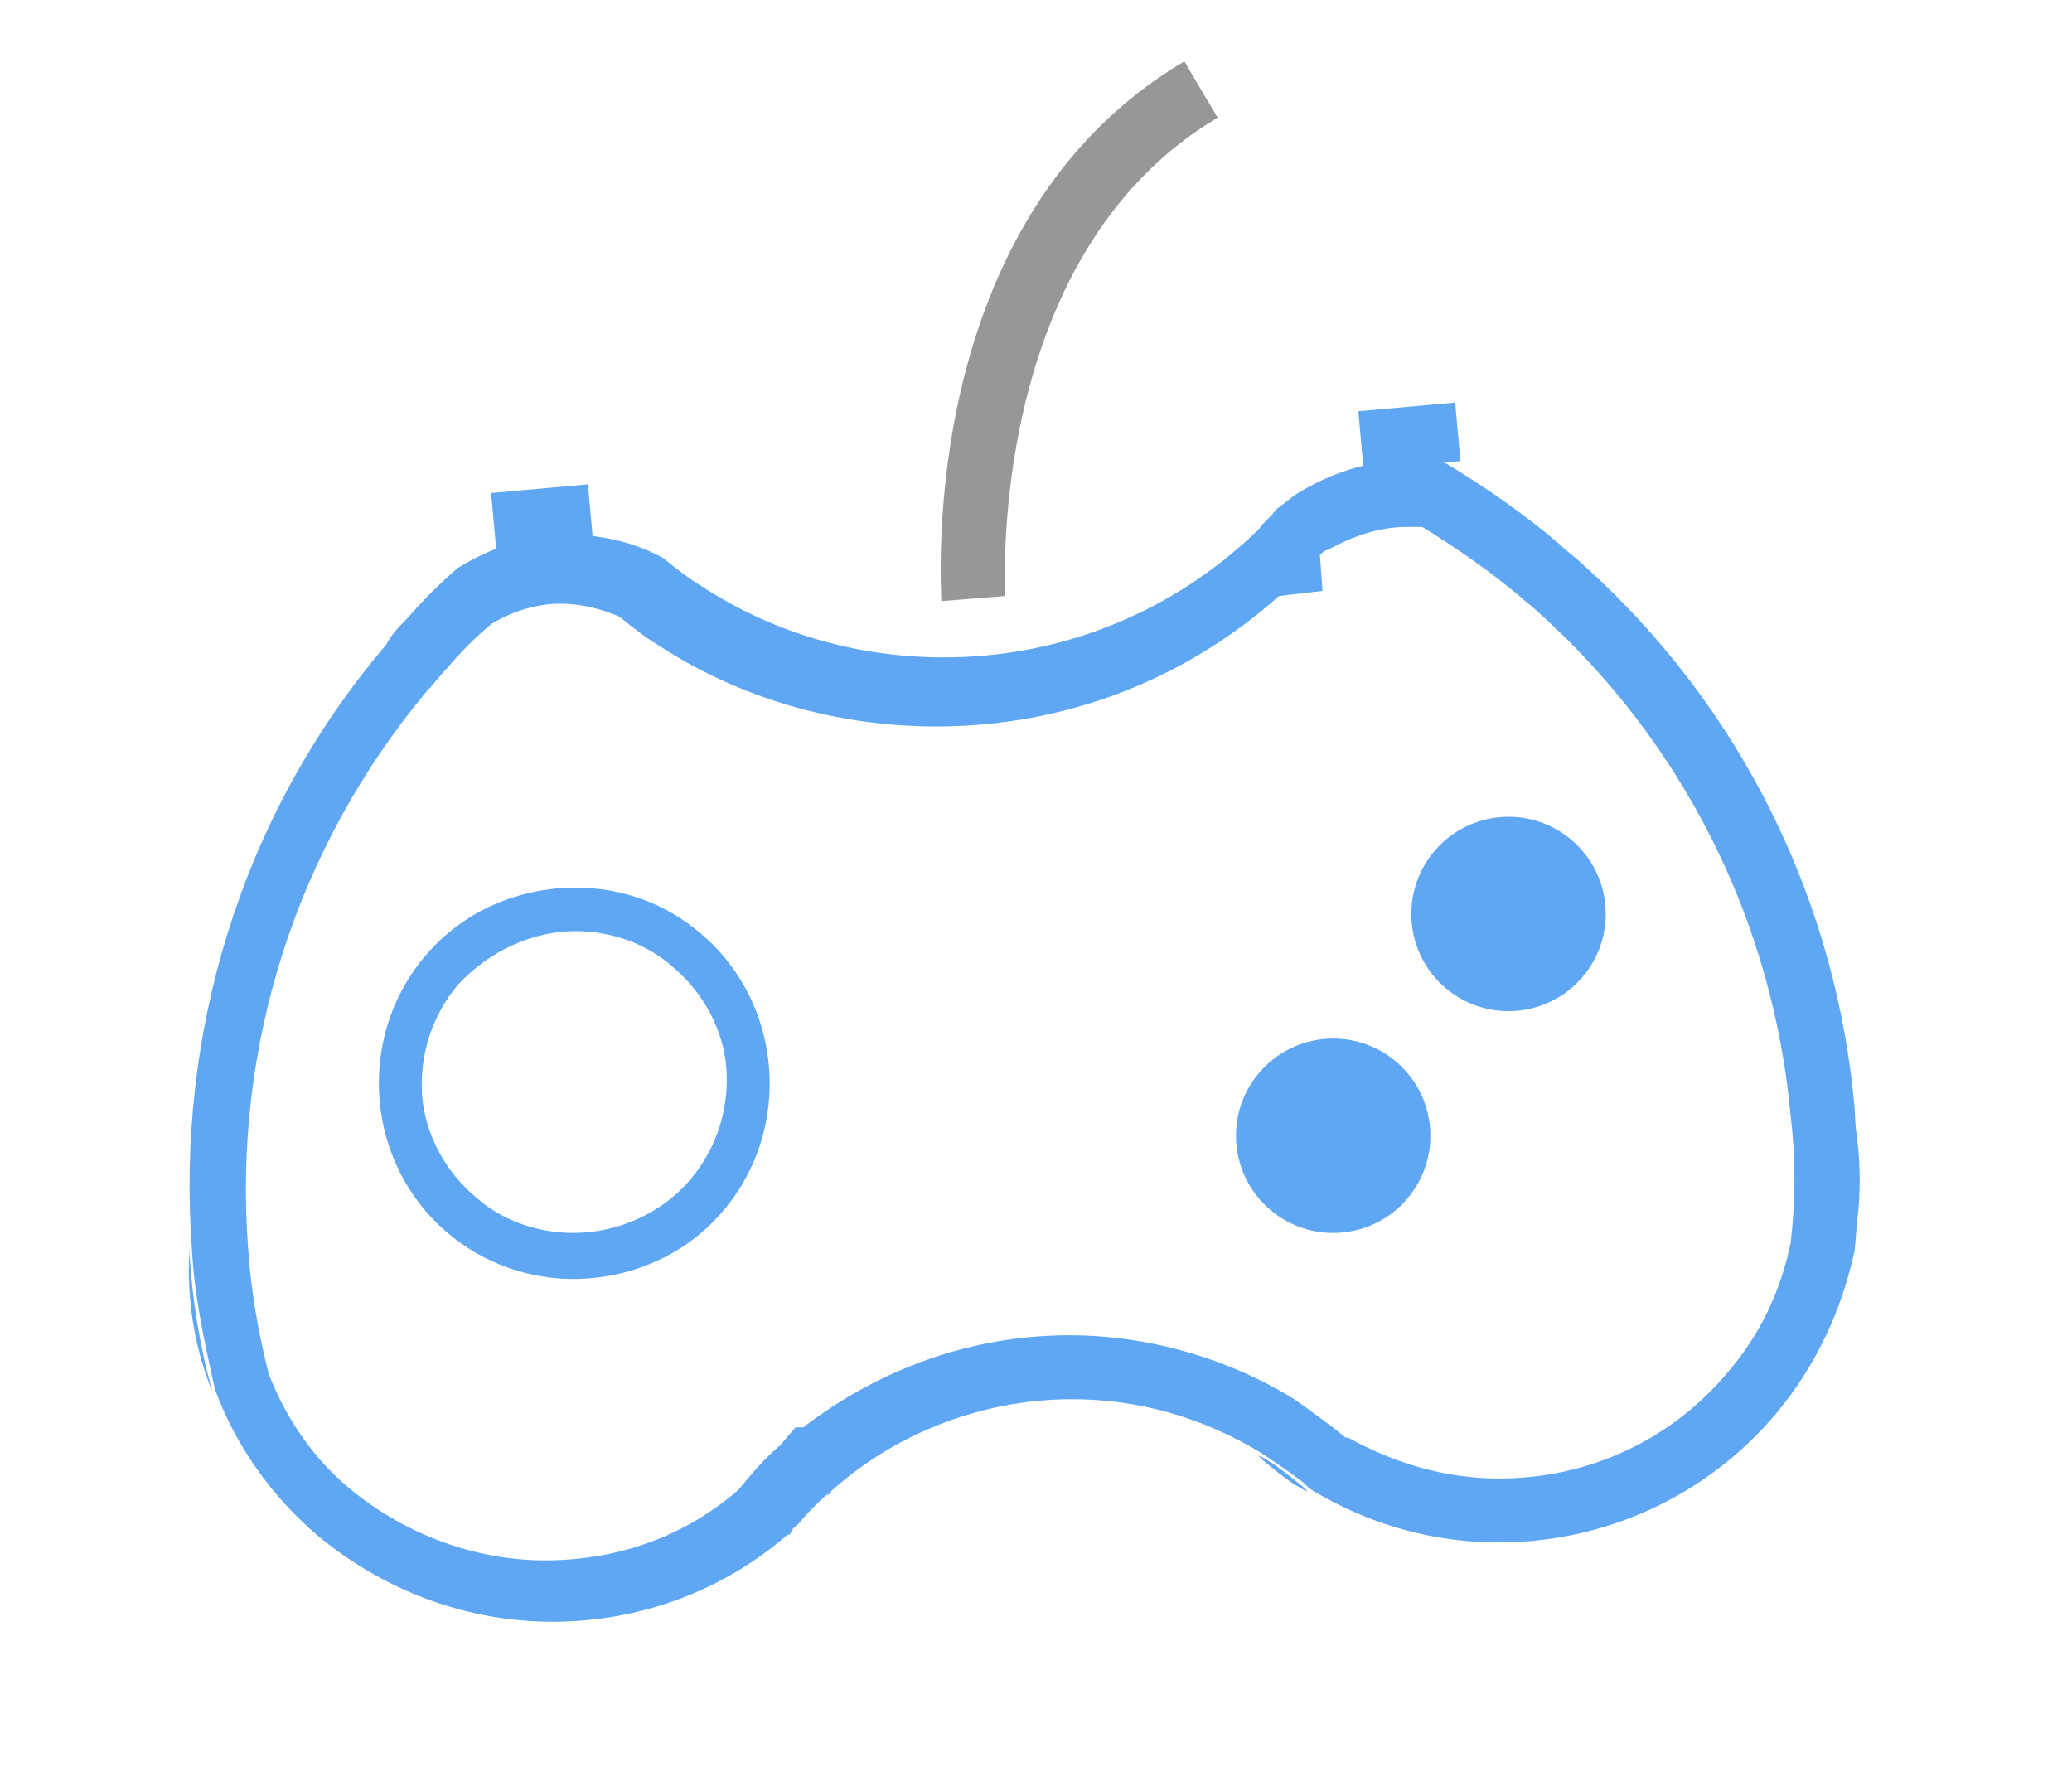
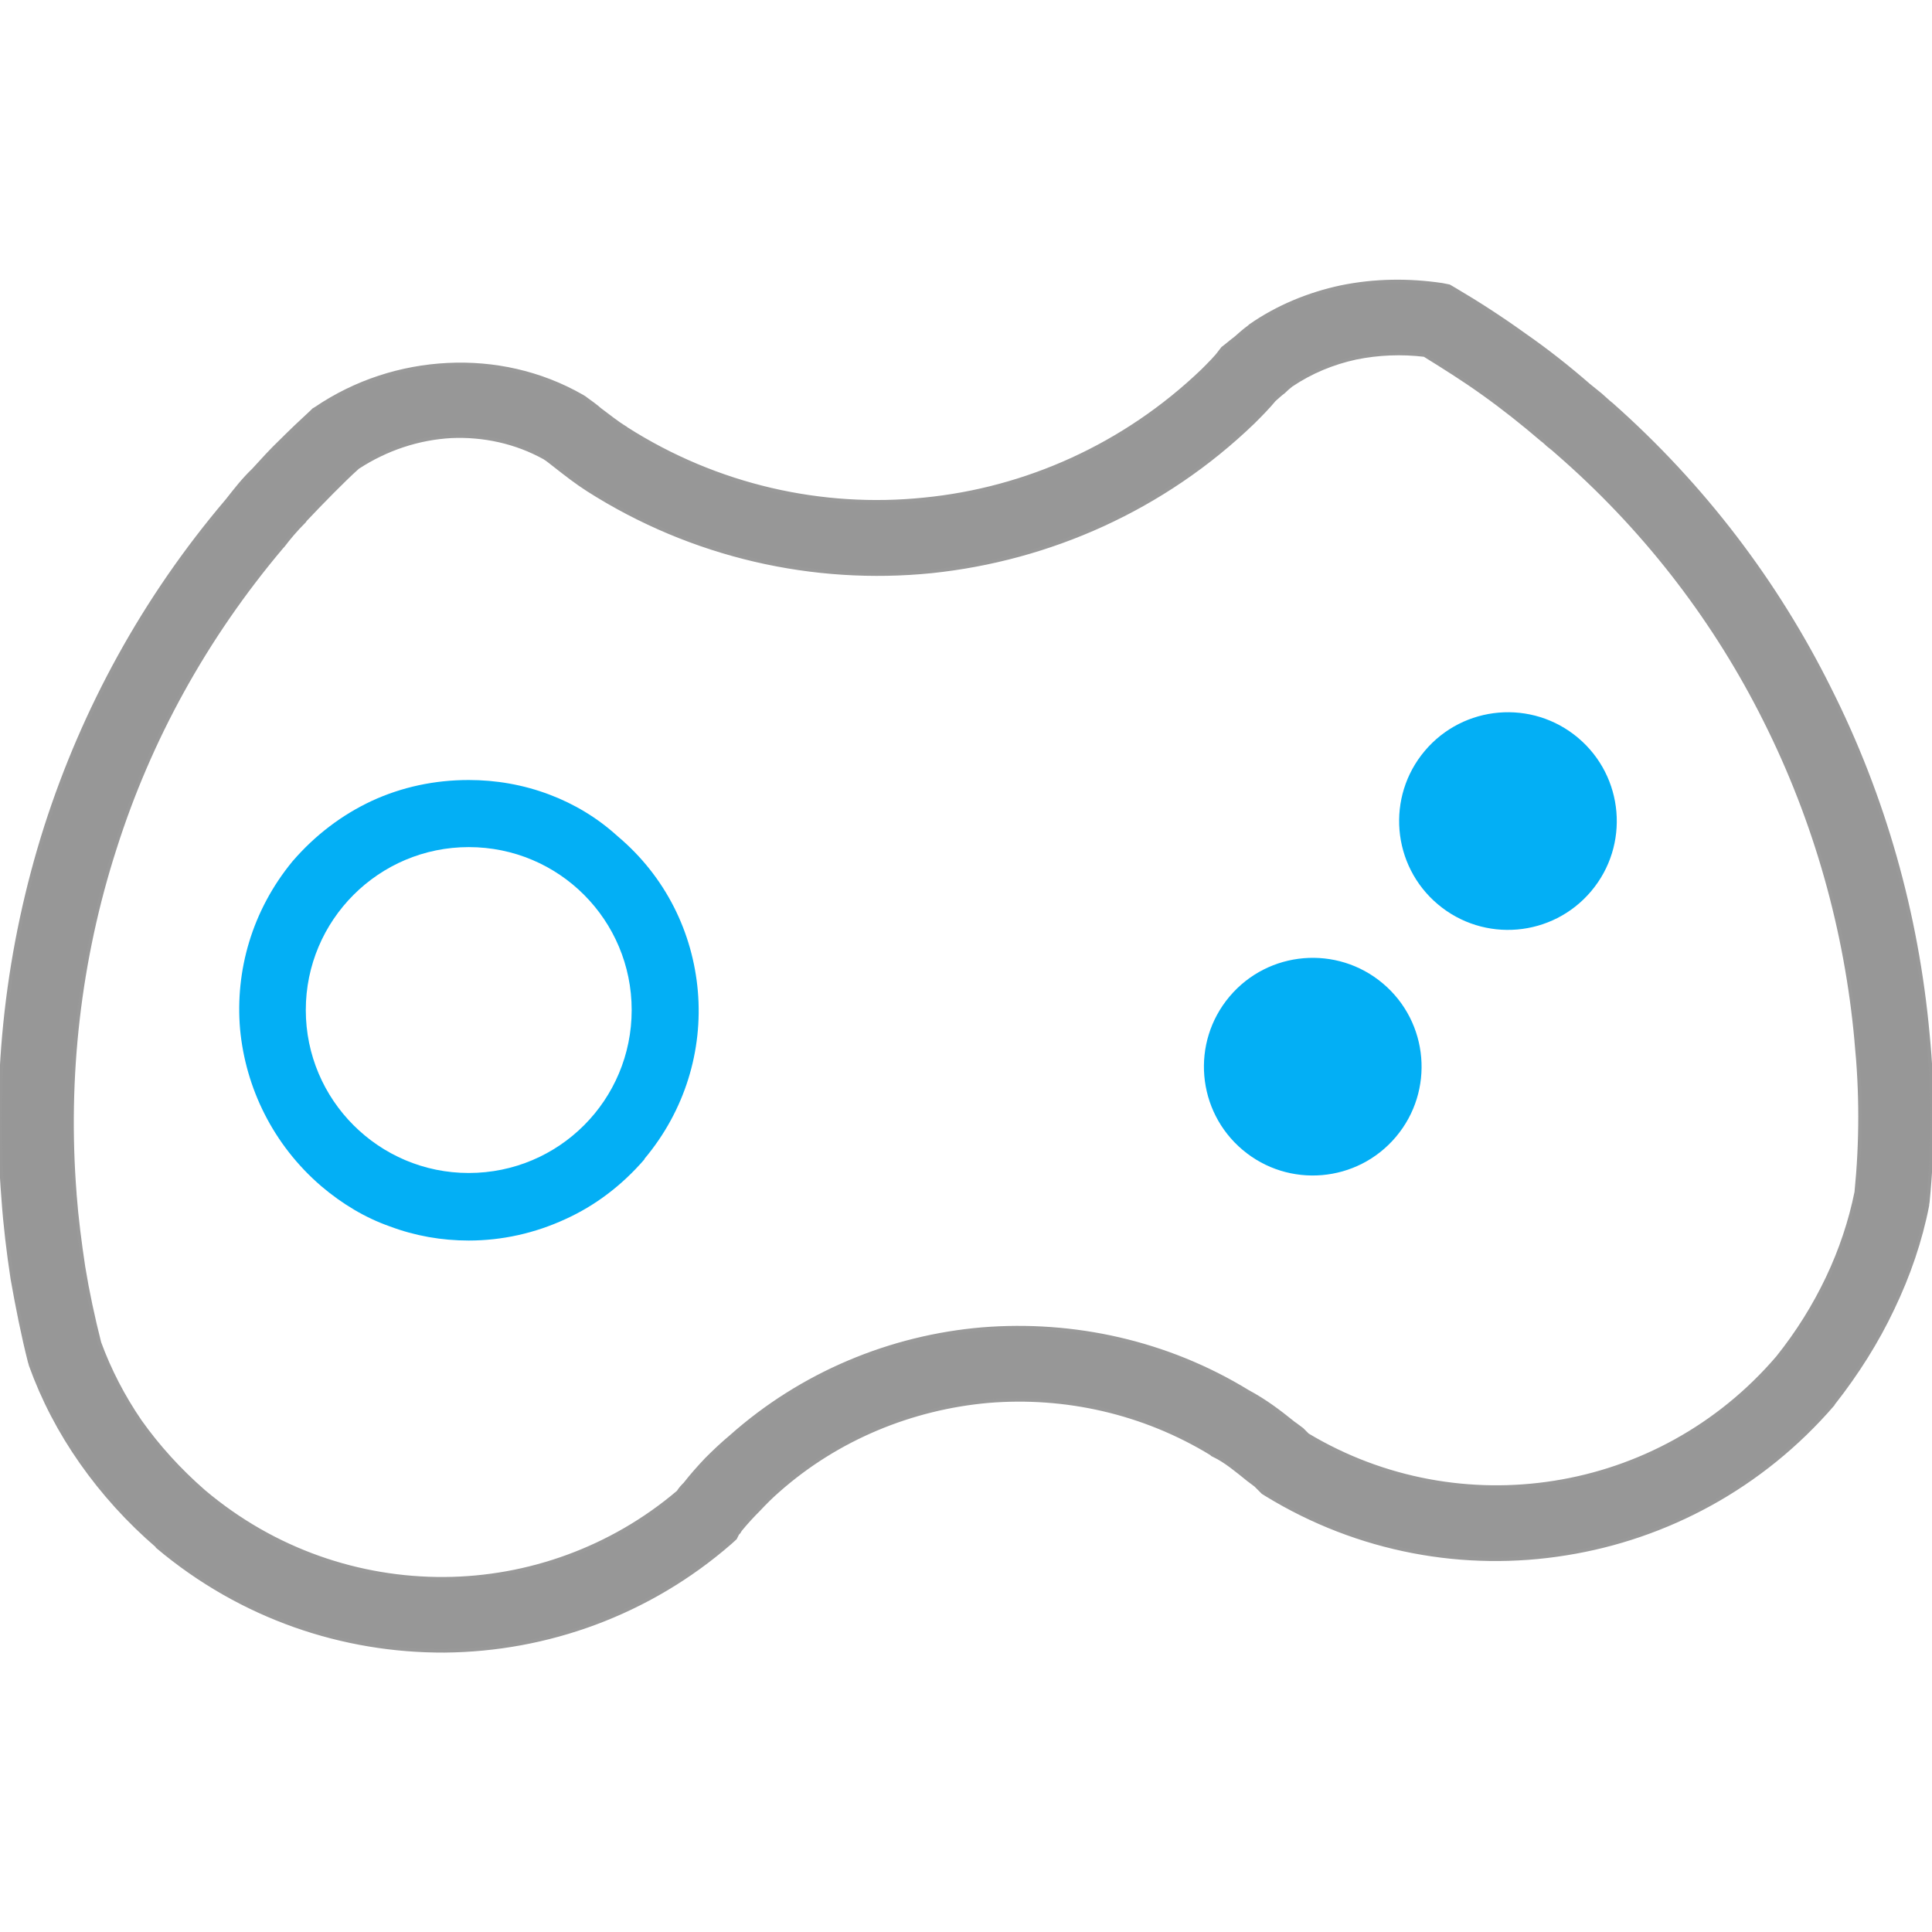
- <svg xmlns="http://www.w3.org/2000/svg" version="1.1" id="Capa_1" x="0px" y="0px" viewBox="0 0 81 70" style="enable-background:new 0 0 81 70;" xml:space="preserve">
-   <style type="text/css">
- 	.st0{fill:#5FA7F3;}
- 	.st1{fill:#979797;}
- 	.st2{fill:#63ADF3;}
- </style>
-   <g>
-     <g>
-       <path class="st0" d="M7.4,48.9c-0.1,1.9,0.2,3.8,0.9,5.5C7.8,52.6,7.5,50.7,7.4,48.9L7.4,48.9z" />
-     </g>
-     <g>
-       <path class="st0" d="M32.5,58.3c-0.5,0.5-1,1-1.5,1.5c-0.1,0.1-0.1,0.2-0.2,0.2c0.5-0.5,1-1,1.5-1.5    C32.4,58.4,32.5,58.4,32.5,58.3L32.5,58.3z" />
-     </g>
-     <g>
-       <path class="st0" d="M49.2,56.9c0.1,0.1,0.1,0.1,0.2,0.2c0.6,0.5,1.1,0.9,1.7,1.2c-0.1-0.1-0.1-0.1-0.2-0.2    C50.4,57.7,49.8,57.2,49.2,56.9L49.2,56.9z" />
-     </g>
-     <g>
-       <path class="st0" d="M72.4,43.3c0.2,1.9,0.2,3.7,0,5.6C72.8,47.1,72.8,45.2,72.4,43.3L72.4,43.3z" />
-     </g>
-     <g>
-       <path class="st0" d="M32.5,58.3c-0.5,0.5-1,1-1.5,1.5c-0.1,0.1-0.1,0.2-0.2,0.2c0.5-0.5,1-1,1.5-1.5    C32.4,58.4,32.5,58.4,32.5,58.3L32.5,58.3z" />
-     </g>
-     <g>
-       <path class="st0" d="M49.2,56.9c0.1,0.1,0.1,0.1,0.2,0.2c0.6,0.5,1.1,0.9,1.7,1.2c-0.1-0.1-0.1-0.1-0.2-0.2    C50.4,57.7,49.8,57.2,49.2,56.9L49.2,56.9z" />
-     </g>
-     <g>
-       <path class="st0" d="M32.5,58.3c-0.5,0.5-1,1-1.5,1.5c-0.1,0.1-0.1,0.2-0.2,0.2c0.5-0.5,1-1,1.5-1.5    C32.4,58.4,32.5,58.4,32.5,58.3L32.5,58.3z" />
-     </g>
-     <g>
-       <path class="st0" d="M49.2,56.9c0.1,0.1,0.1,0.1,0.2,0.2c0.6,0.5,1.1,0.9,1.7,1.2c-0.1-0.1-0.1-0.1-0.2-0.2    C50.4,57.7,49.8,57.2,49.2,56.9L49.2,56.9z" />
-     </g>
-     <g>
-       <path class="st0" d="M22.5,36.4L22.5,36.4c1.4,0,2.8,0.5,3.8,1.4c1.2,1,2,2.5,2.1,4c0.1,1.6-0.4,3.1-1.4,4.3    c-1.1,1.3-2.8,2.1-4.6,2.1c-1.4,0-2.8-0.5-3.8-1.4c-1.2-1-2-2.5-2.1-4c-0.1-1.6,0.4-3.1,1.4-4.3C19.1,37.2,20.8,36.4,22.5,36.4     M22.5,34.7c-2.2,0-4.4,0.9-5.9,2.7c-2.7,3.2-2.3,8.1,0.9,10.8c1.4,1.2,3.2,1.8,4.9,1.8c2.2,0,4.4-0.9,5.9-2.7    c2.7-3.2,2.3-8.1-0.9-10.8C26,35.3,24.3,34.7,22.5,34.7L22.5,34.7z" />
-     </g>
-     <g>
-       <ellipse transform="matrix(0.6447 -0.7644 0.7644 0.6447 -15.4102 55.6014)" class="st0" cx="52.1" cy="44.4" rx="3.8" ry="3.8" />
-     </g>
-     <g>
-       <ellipse transform="matrix(0.6447 -0.7644 0.7644 0.6447 -6.3543 57.8143)" class="st0" cx="59" cy="35.7" rx="3.8" ry="3.8" />
-     </g>
-     <g>
-       <rect x="19.3" y="19.1" transform="matrix(0.996 -8.922034e-02 8.922034e-02 0.996 -1.7273 1.9726)" class="st0" width="3.8" height="2.3" />
-     </g>
-     <g>
-       <rect x="53.2" y="15.9" transform="matrix(0.996 -8.922034e-02 8.922034e-02 0.996 -1.3036 4.9869)" class="st0" width="3.8" height="2.3" />
-     </g>
-     <g>
-       <path class="st1" d="M36.8,23.5c0-0.6-1-14.9,9.5-21.1l1.3,2.2c-9.1,5.4-8.3,18.6-8.3,18.7L36.8,23.5z" />
-     </g>
-     <g>
-       <path class="st0" d="M55,20.6L55,20.6c0.2,0,0.4,0,0.6,0c1.3,0.8,2.6,1.7,3.8,2.7c0.2,0.2,0.5,0.4,0.7,0.6    c5.7,5.1,9.2,12.1,9.9,19.7c0.2,1.7,0.2,3.3,0,5c-0.4,1.9-1.2,3.6-2.5,5.1c-2.2,2.6-5.4,4.1-8.9,4.1c-2.1,0-4.1-0.6-5.9-1.6    l-0.1,0c-0.6-0.5-1.3-1-2-1.5c-2.6-1.6-5.7-2.5-8.8-2.5c-3.8,0-7.4,1.3-10.4,3.6l-0.3,0l-0.6,0.7c-0.6,0.5-1.1,1.1-1.6,1.7    c0,0,0,0-0.1,0.1c-2.1,1.8-4.7,2.7-7.5,2.7c-2.7,0-5.4-1-7.5-2.7c-1.5-1.2-2.6-2.8-3.3-4.6c-0.4-1.6-0.7-3.3-0.8-4.9    c-0.6-7.9,1.9-15.7,7-21.8c0.3-0.3,0.5-0.6,0.8-0.9c0.5-0.6,1.1-1.2,1.7-1.7c0.8-0.5,1.8-0.8,2.7-0.8c0.8,0,1.6,0.2,2.3,0.5    c0.5,0.4,1,0.8,1.5,1.1c3.2,2.1,7,3.2,10.9,3.2c5,0,9.7-1.8,13.4-5.1l1.7-0.2l-0.1-1.4c0.1-0.1,0.2-0.2,0.3-0.2    C53,20.9,54,20.6,55,20.6 M55,18c-1.5,0-3,0.5-4.3,1.3c-0.3,0.2-0.5,0.4-0.8,0.6c-0.2,0.3-0.5,0.5-0.7,0.8c0,0,0,0,0,0    c-3.4,3.3-7.8,5-12.3,5c-3.3,0-6.6-0.9-9.5-2.8c-0.5-0.3-1-0.7-1.5-1.1c-1.1-0.6-2.4-0.9-3.7-0.9c-1.5,0-3,0.5-4.3,1.3    c-0.7,0.6-1.4,1.3-2,2c-0.3,0.3-0.6,0.6-0.8,1c-5.8,6.8-8.2,15.4-7.6,23.6c0.1,1.9,0.5,3.7,0.9,5.5c0.8,2.2,2.2,4.2,4.1,5.8    c2.7,2.2,5.9,3.3,9.1,3.3c3.4,0,6.7-1.2,9.3-3.5c0.1-0.1,0.1-0.2,0.2-0.2c0.5-0.6,1-1.1,1.5-1.5c0,0,0,0,0,0    c2.6-2.3,6-3.5,9.3-3.5c2.6,0,5.1,0.7,7.4,2.1c0.6,0.4,1.2,0.8,1.7,1.2c0.1,0.1,0.1,0.1,0.2,0.2c2.3,1.4,4.8,2.1,7.4,2.1    c4,0,8-1.7,10.8-5c1.6-1.9,2.6-4.1,3.1-6.4c0.2-1.9,0.1-3.8,0-5.6c-0.7-7.9-4.3-15.6-10.7-21.3c-0.2-0.2-0.5-0.4-0.8-0.7    c-1.4-1.2-3-2.3-4.5-3.2C56,18,55.5,18,55,18L55,18z" />
+ <svg xmlns="http://www.w3.org/2000/svg" xml:space="preserve" width="42.333mm" height="42.333mm" version="1.1" style="shape-rendering:geometricPrecision; text-rendering:geometricPrecision; image-rendering:optimizeQuality; fill-rule:evenodd; clip-rule:evenodd" viewBox="0 0 4233 4233">
+   <defs>
+     <style type="text/css">
+    
+     .str0 {stroke:#999999;stroke-width:7.62}
+     .fil1 {fill:#03AFF5}
+     .fil0 {fill:#979797;fill-rule:nonzero}
+    
+   </style>
+   </defs>
+   <g id="Capa_x0020_1">
+     <g id="_1830786864912">
+       <path class="fil0 str0" d="M4224 2266c12,122 12,245 0,367l-1 6 0 2c-15,77 -41,153 -76,226 -34,72 -78,142 -130,208l-1 2c-156,181 -365,292 -585,327 -222,36 -455,-6 -656,-129l-8 -5 -16 -16 -16 -12c-26,-21 -50,-41 -75,-53l-4 -2 -2 -2c-149,-91 -321,-129 -489,-115 -167,15 -330,81 -460,196l0 0c-15,13 -29,27 -43,42 -13,13 -27,28 -40,44l-3 5 -3 3 -5 10 -11 10c-178,155 -401,235 -626,237 -222,1 -445,-73 -629,-228l0 -1c-64,-55 -120,-117 -167,-184 -47,-67 -84,-138 -111,-213l-1 -4 -1 -3c-15,-59 -27,-120 -38,-182 -9,-59 -16,-118 -20,-175l0 0c-22,-273 9,-551 94,-817 82,-255 214,-499 397,-714l0 0c18,-23 36,-46 57,-66l0 0c21,-23 41,-45 61,-64 20,-20 42,-41 67,-64l4 -4 5 -3c87,-59 187,-91 289,-96 101,-5 203,17 294,69l5 3 4 3c11,8 21,15 30,23 19,14 37,29 57,41l1 1c199,127 430,178 653,155 223,-22 439,-118 610,-282l0 0c15,-15 30,-30 37,-40l7 -9 9 -7c5,-4 12,-10 20,-16 9,-8 18,-16 29,-24l2 -2c60,-42 129,-70 199,-85 73,-15 148,-16 222,-5l15 3 12 7c51,30 102,63 152,99 49,34 96,71 142,111 9,7 17,14 26,21 7,6 14,13 19,17l5 4c202,179 362,391 477,622 120,238 192,495 216,758l0 0zm-157 346c11,-110 11,-220 0,-330l0 -1c-22,-243 -89,-482 -200,-703 -106,-212 -253,-407 -439,-572 -9,-8 -17,-15 -25,-22 -8,-6 -15,-12 -20,-17l-4 -3c-42,-36 -86,-71 -131,-103 -42,-30 -85,-57 -127,-83 -50,-6 -101,-4 -150,6 -51,11 -99,31 -142,60 -5,4 -11,9 -17,15 -7,5 -13,11 -20,17 -15,18 -30,33 -45,48l-1 1c-197,190 -447,300 -705,327 -258,26 -524,-33 -753,-179l0 0c-25,-16 -48,-34 -71,-52 -8,-6 -16,-13 -24,-18 -63,-35 -134,-50 -204,-47 -72,4 -142,27 -205,68 -18,16 -37,35 -56,54 -21,21 -41,42 -59,61l-2 3c-20,20 -34,37 -47,54l-2 2c-169,200 -291,424 -366,660 -79,245 -108,503 -88,757l0 1c4,53 11,107 19,160 9,55 21,111 35,166 22,60 52,118 89,172 39,55 86,107 140,154l0 0c154,130 341,192 526,191 184,-1 367,-66 513,-190 5,-8 10,-13 15,-18 14,-18 30,-36 47,-54 17,-17 35,-34 53,-49l0 0c156,-139 351,-219 551,-236 199,-16 404,28 582,137 39,21 69,44 100,69 2,1 4,3 19,14l4 4 8 8c167,100 359,133 541,104 184,-29 359,-122 489,-274l0 0c44,-55 80,-113 109,-174 29,-61 50,-124 63,-188z" />
+       <path class="fil1" d="M814 1755c67,-31 139,-46 213,-46 59,0 119,10 177,32 53,20 104,50 149,91 106,89 165,212 176,340 11,129 -28,261 -117,367l0 1c-50,58 -109,102 -173,131 -67,31 -139,47 -212,47 -59,0 -117,-10 -173,-31 -54,-19 -104,-49 -150,-88 -106,-91 -166,-216 -178,-344 -11,-128 26,-260 115,-368l0 0c50,-58 109,-102 173,-132zm213 101c198,0 357,160 357,357 0,197 -159,357 -357,357 -197,0 -357,-160 -357,-357 0,-197 160,-357 357,-357z" />
+       <circle class="fil1" transform="matrix(0.144756 -0.171632 0.171632 0.144756 2876.23 2337.07)" r="1062" />
+       <circle class="fil1" transform="matrix(0.144756 -0.171632 0.171632 0.144756 3303.92 1798.94)" r="1062" />
    </g>
  </g>
</svg>
